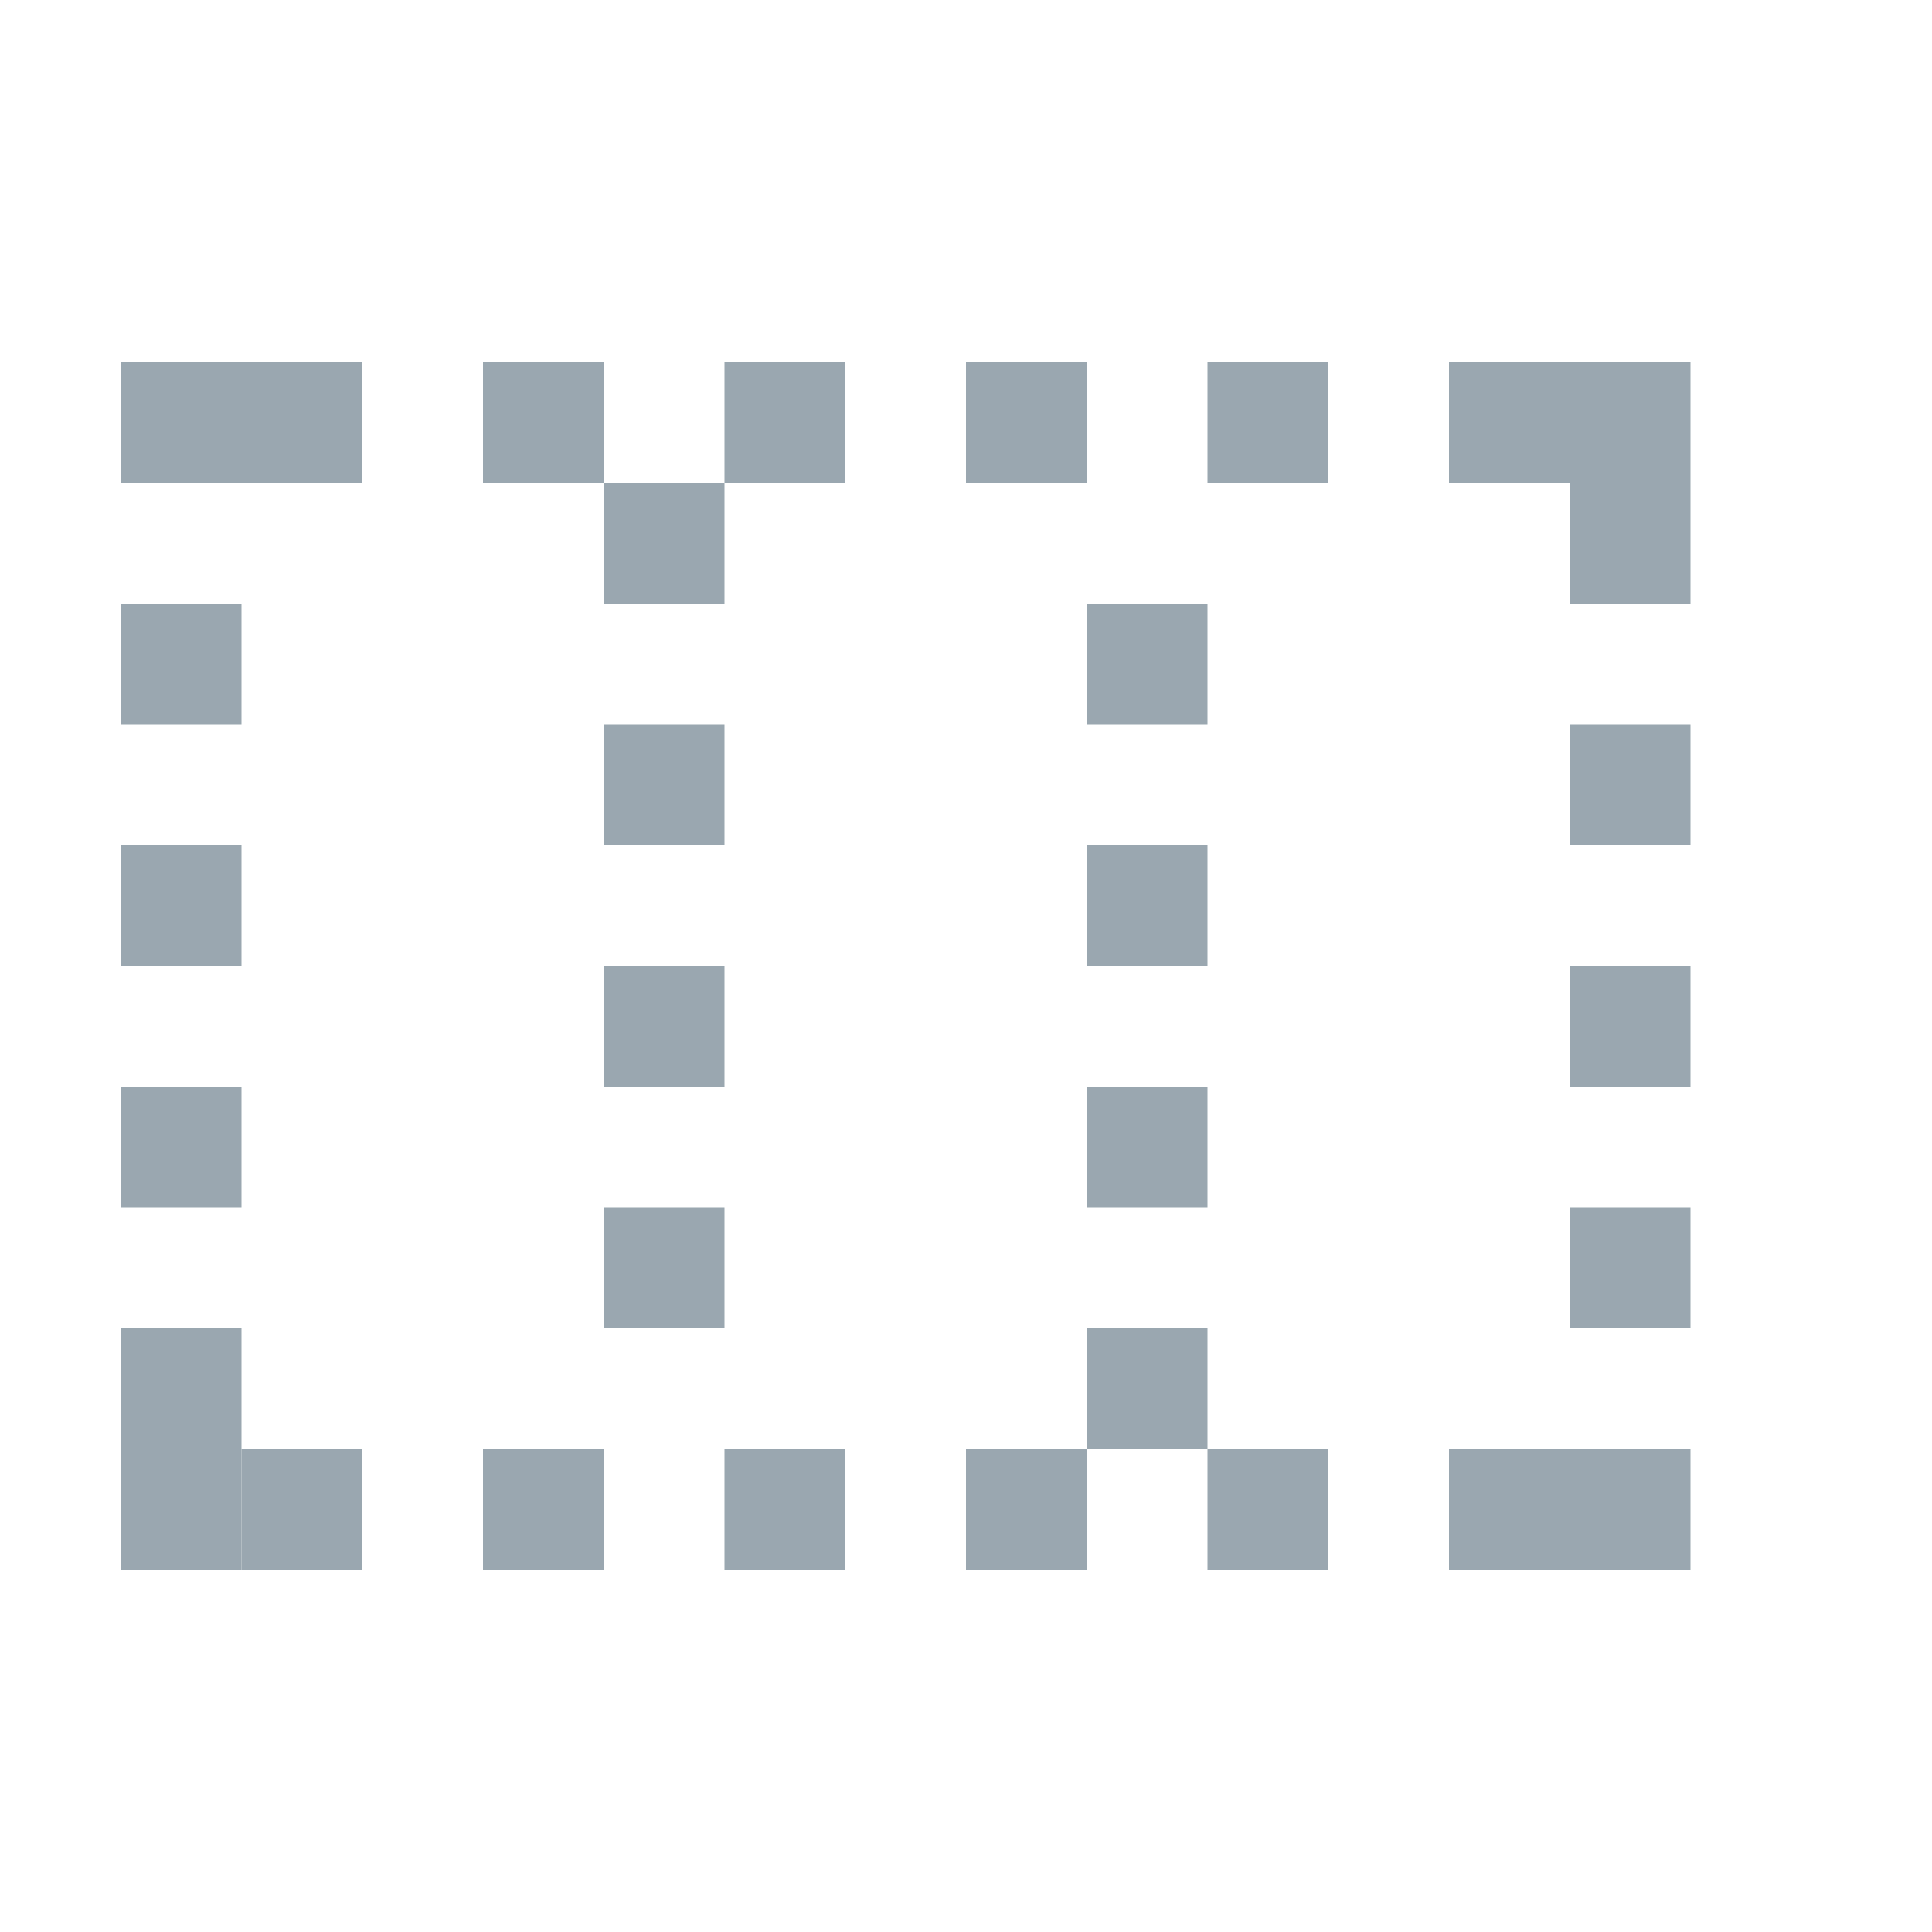
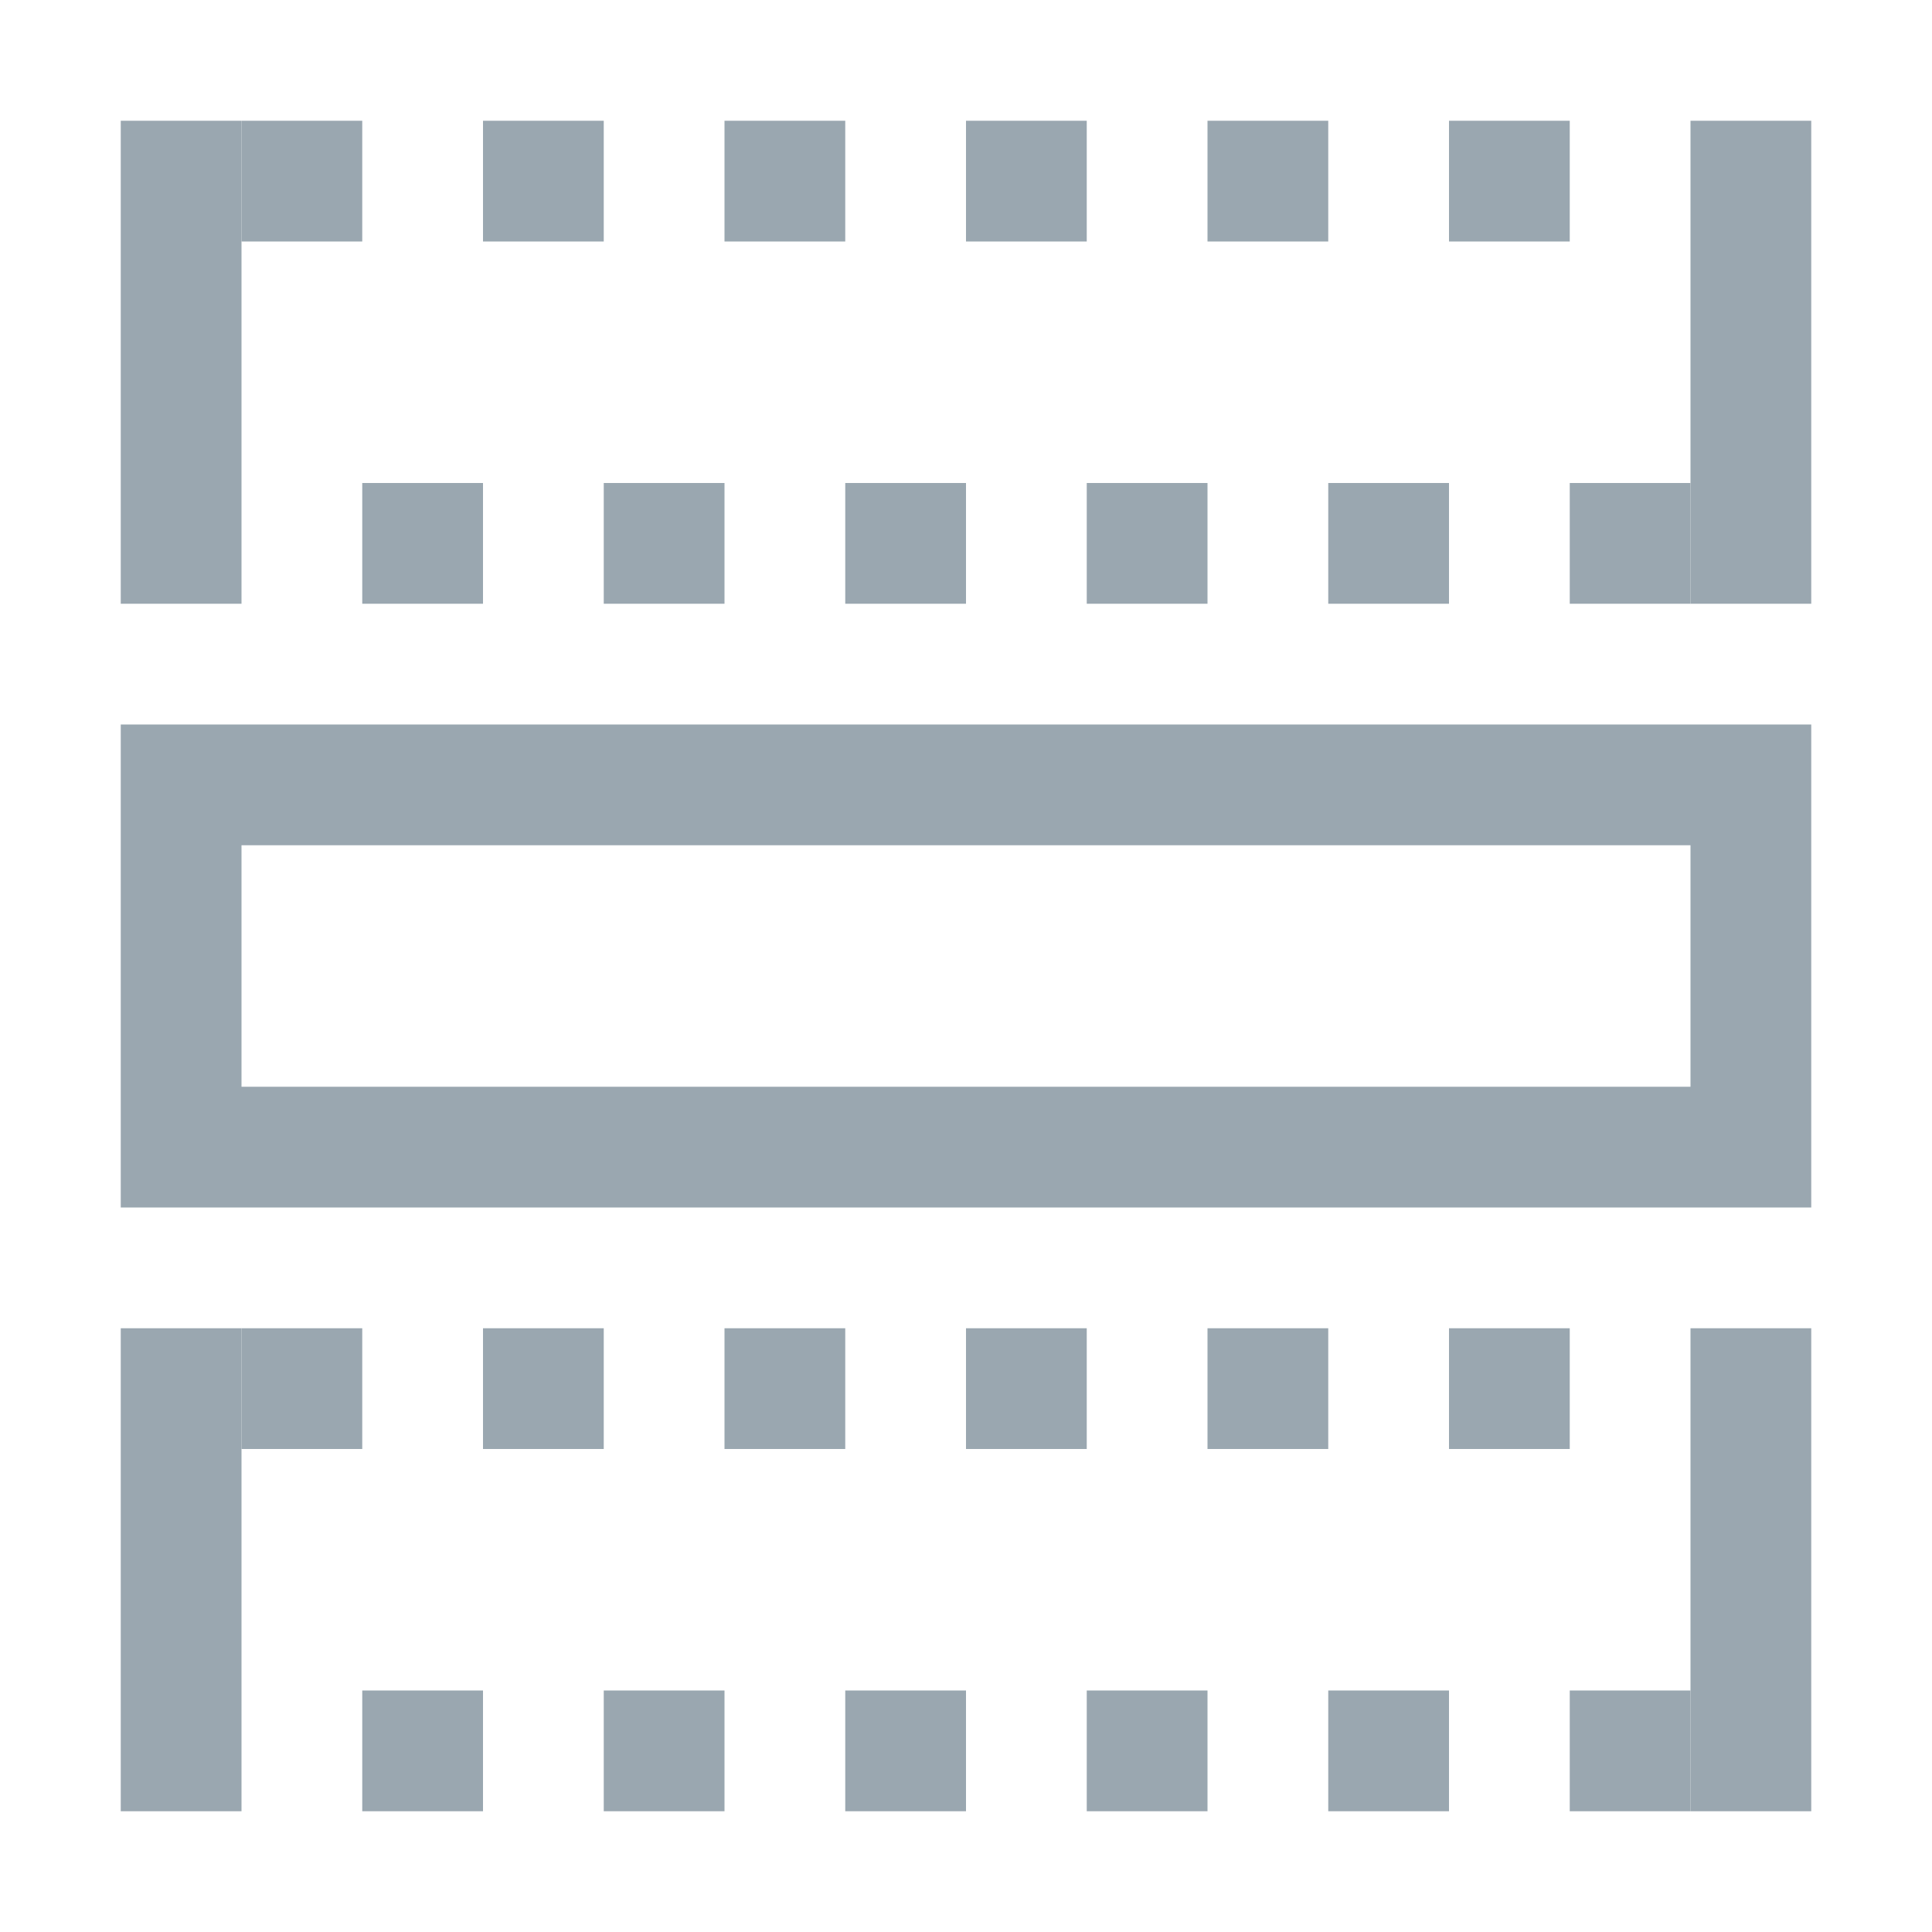
<svg xmlns="http://www.w3.org/2000/svg" width="16" height="16" viewBox="0 0 16 16" fill="none">
-   <path d="M2 5V6H1V5H2Z" fill="#9AA7B0" />
-   <path d="M3 3V4H1V3H3Z" fill="#9AA7B0" />
-   <path d="M14 3V5H13V3H14Z" fill="#9AA7B0" />
-   <path d="M5 3V4H4V3H5Z" fill="#9AA7B0" />
-   <path d="M5 12V13H4V12H5Z" fill="#9AA7B0" />
-   <path d="M2 11L2 13H1L1 11H2Z" fill="#9AA7B0" />
-   <path d="M3 12V13H2V12H3Z" fill="#9AA7B0" />
-   <path d="M7 3V4H6V3H7Z" fill="#9AA7B0" />
-   <path d="M7 12V13H6V12H7Z" fill="#9AA7B0" />
-   <path d="M9 3V4H8V3H9Z" fill="#9AA7B0" />
-   <path d="M11 12V13H10V12H11Z" fill="#9AA7B0" />
-   <path d="M9 12V13H8V12H9Z" fill="#9AA7B0" />
-   <path d="M10 9V10H9V9H10Z" fill="#9AA7B0" />
-   <path d="M10 11V12H9V11H10Z" fill="#9AA7B0" />
-   <path d="M10 7V8H9V7H10Z" fill="#9AA7B0" />
-   <path d="M10 5V6H9V5H10Z" fill="#9AA7B0" />
-   <path d="M6 8V9H5V8H6Z" fill="#9AA7B0" />
-   <path d="M6 10V11H5V10H6Z" fill="#9AA7B0" />
-   <path d="M6 6V7H5V6H6Z" fill="#9AA7B0" />
-   <path d="M6 4V5H5V4H6Z" fill="#9AA7B0" />
-   <path d="M11 3V4H10V3H11Z" fill="#9AA7B0" />
-   <path d="M13 12V13H12V12H13Z" fill="#9AA7B0" />
-   <path d="M13 3V4H12V3H13Z" fill="#9AA7B0" />
-   <path d="M14 12V13H13V12H14Z" fill="#9AA7B0" />
-   <path d="M14 6V7H13V6H14Z" fill="#9AA7B0" />
-   <path d="M2 9V10H1V9H2Z" fill="#9AA7B0" />
-   <path d="M14 8V9H13V8H14Z" fill="#9AA7B0" />
-   <path d="M14 10V11H13V10H14Z" fill="#9AA7B0" />
-   <path d="M2 7V8H1V7H2Z" fill="#9AA7B0" />
+   <path d="M14 1L14 5H15V1L14 1Z" fill="#9AA7B0" />
+   <path d="M12 1V2L13 2V1L12 1Z" fill="#9AA7B0" />
+   <path d="M11 4V5H12V4H11Z" fill="#9AA7B0" />
+   <path d="M13 4V5H14V4H13Z" fill="#9AA7B0" />
+   <path d="M10 1V2L11 2V1L10 1Z" fill="#9AA7B0" />
+   <path d="M9 4V5H10V4H9Z" fill="#9AA7B0" />
+   <path d="M8 1V2L9 2V1L8 1Z" fill="#9AA7B0" />
+   <path d="M7 4V5H8V4H7Z" fill="#9AA7B0" />
+   <path d="M6 1V2L7 2V1L6 1Z" fill="#9AA7B0" />
+   <path d="M5 4V5H6V4H5Z" fill="#9AA7B0" />
+   <path d="M4 1V2L5 2V1L4 1Z" fill="#9AA7B0" />
+   <path d="M2 1L2 2L3 2V1L2 1Z" fill="#9AA7B0" />
+   <path d="M3 4L3 5H4V4H3Z" fill="#9AA7B0" />
+   <path d="M1 1L1 5H2L2 1L1 1Z" fill="#9AA7B0" />
+   <path d="M14 11L14 15H15V11H14Z" fill="#9AA7B0" />
+   <path d="M12 11V12H13V11H12Z" fill="#9AA7B0" />
+   <path d="M11 14V15H12V14H11Z" fill="#9AA7B0" />
+   <path d="M13 14V15H14V14H13Z" fill="#9AA7B0" />
+   <path d="M10 11V12H11V11H10Z" fill="#9AA7B0" />
+   <path d="M9 14V15H10V14H9Z" fill="#9AA7B0" />
+   <path d="M8 11V12H9V11H8Z" fill="#9AA7B0" />
+   <path d="M7 14V15H8V14H7Z" fill="#9AA7B0" />
+   <path d="M6 11V12H7V11H6Z" fill="#9AA7B0" />
+   <path d="M5 14V15H6V14H5Z" fill="#9AA7B0" />
+   <path d="M4 11V12H5V11H4Z" fill="#9AA7B0" />
+   <path d="M3 14L3 15H4V14H3Z" fill="#9AA7B0" />
+   <path d="M2 11L2 12H3V11H2Z" fill="#9AA7B0" />
+   <path d="M1 11L1 15H2L2 11H1Z" fill="#9AA7B0" />
+   <path d="M1.5 6.5L1.5 9.5L14.5 9.5V6.5L1.5 6.5Z" stroke="#9AA7B0" />
</svg>
